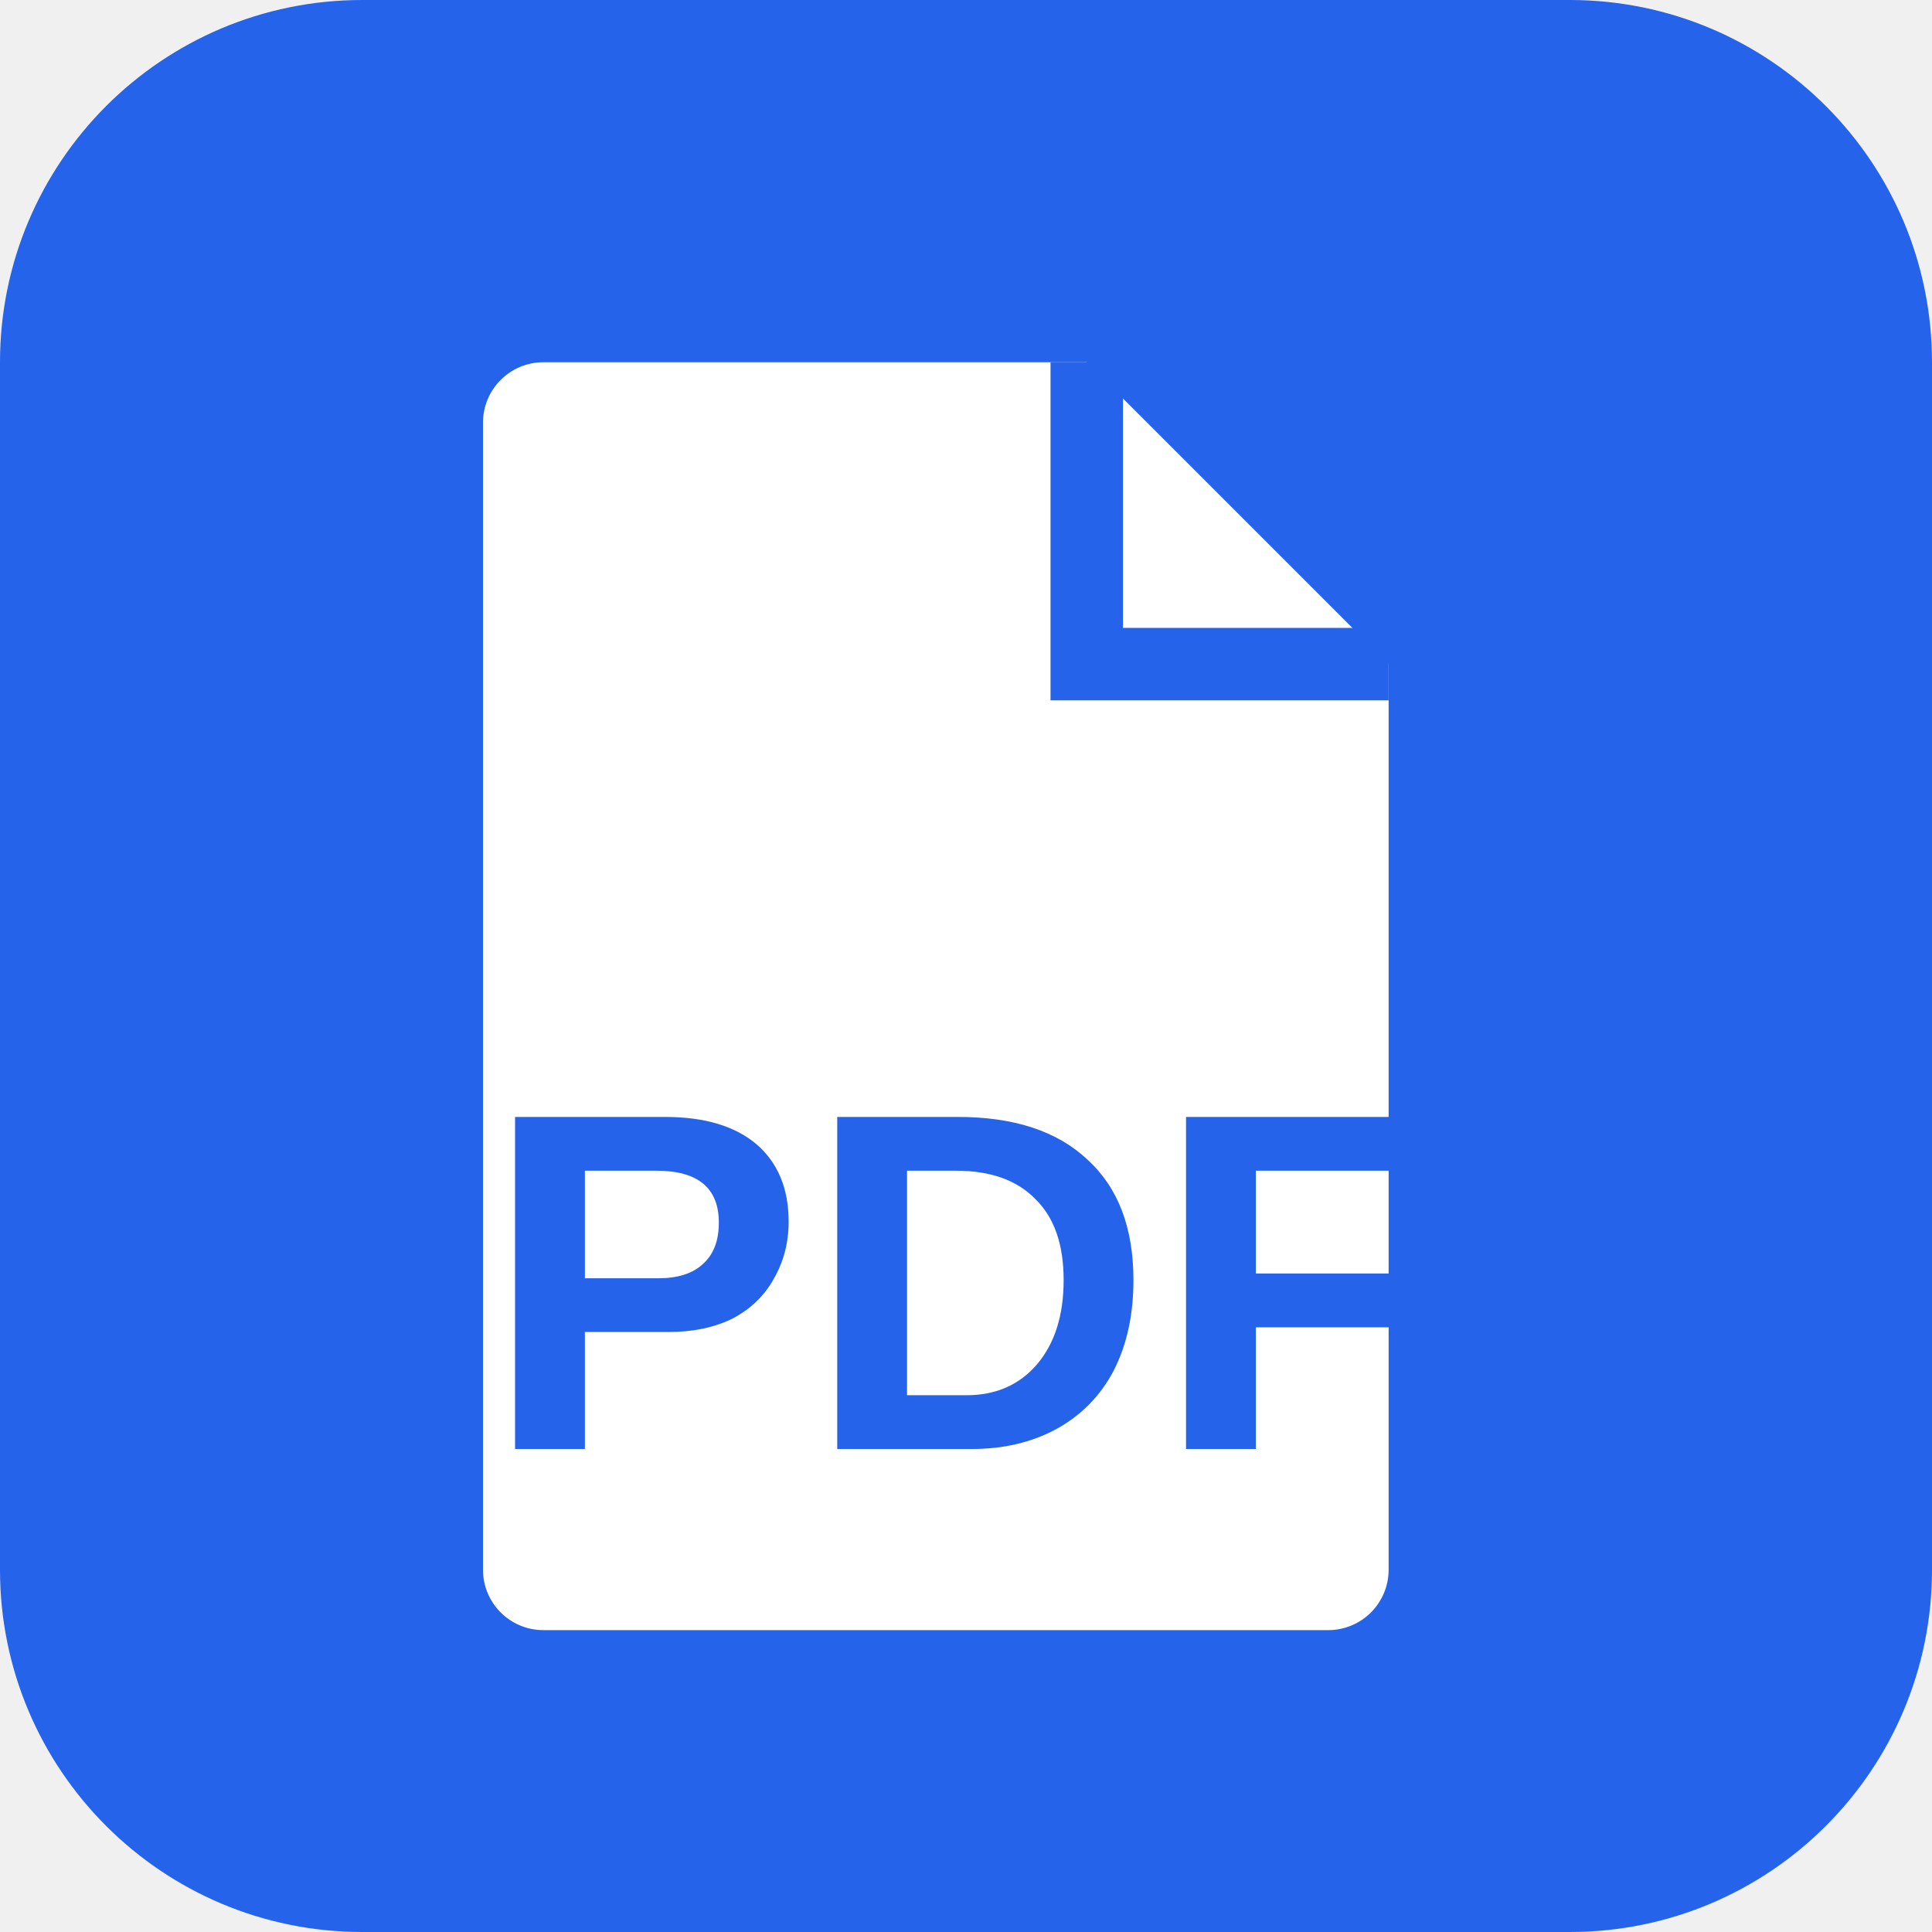
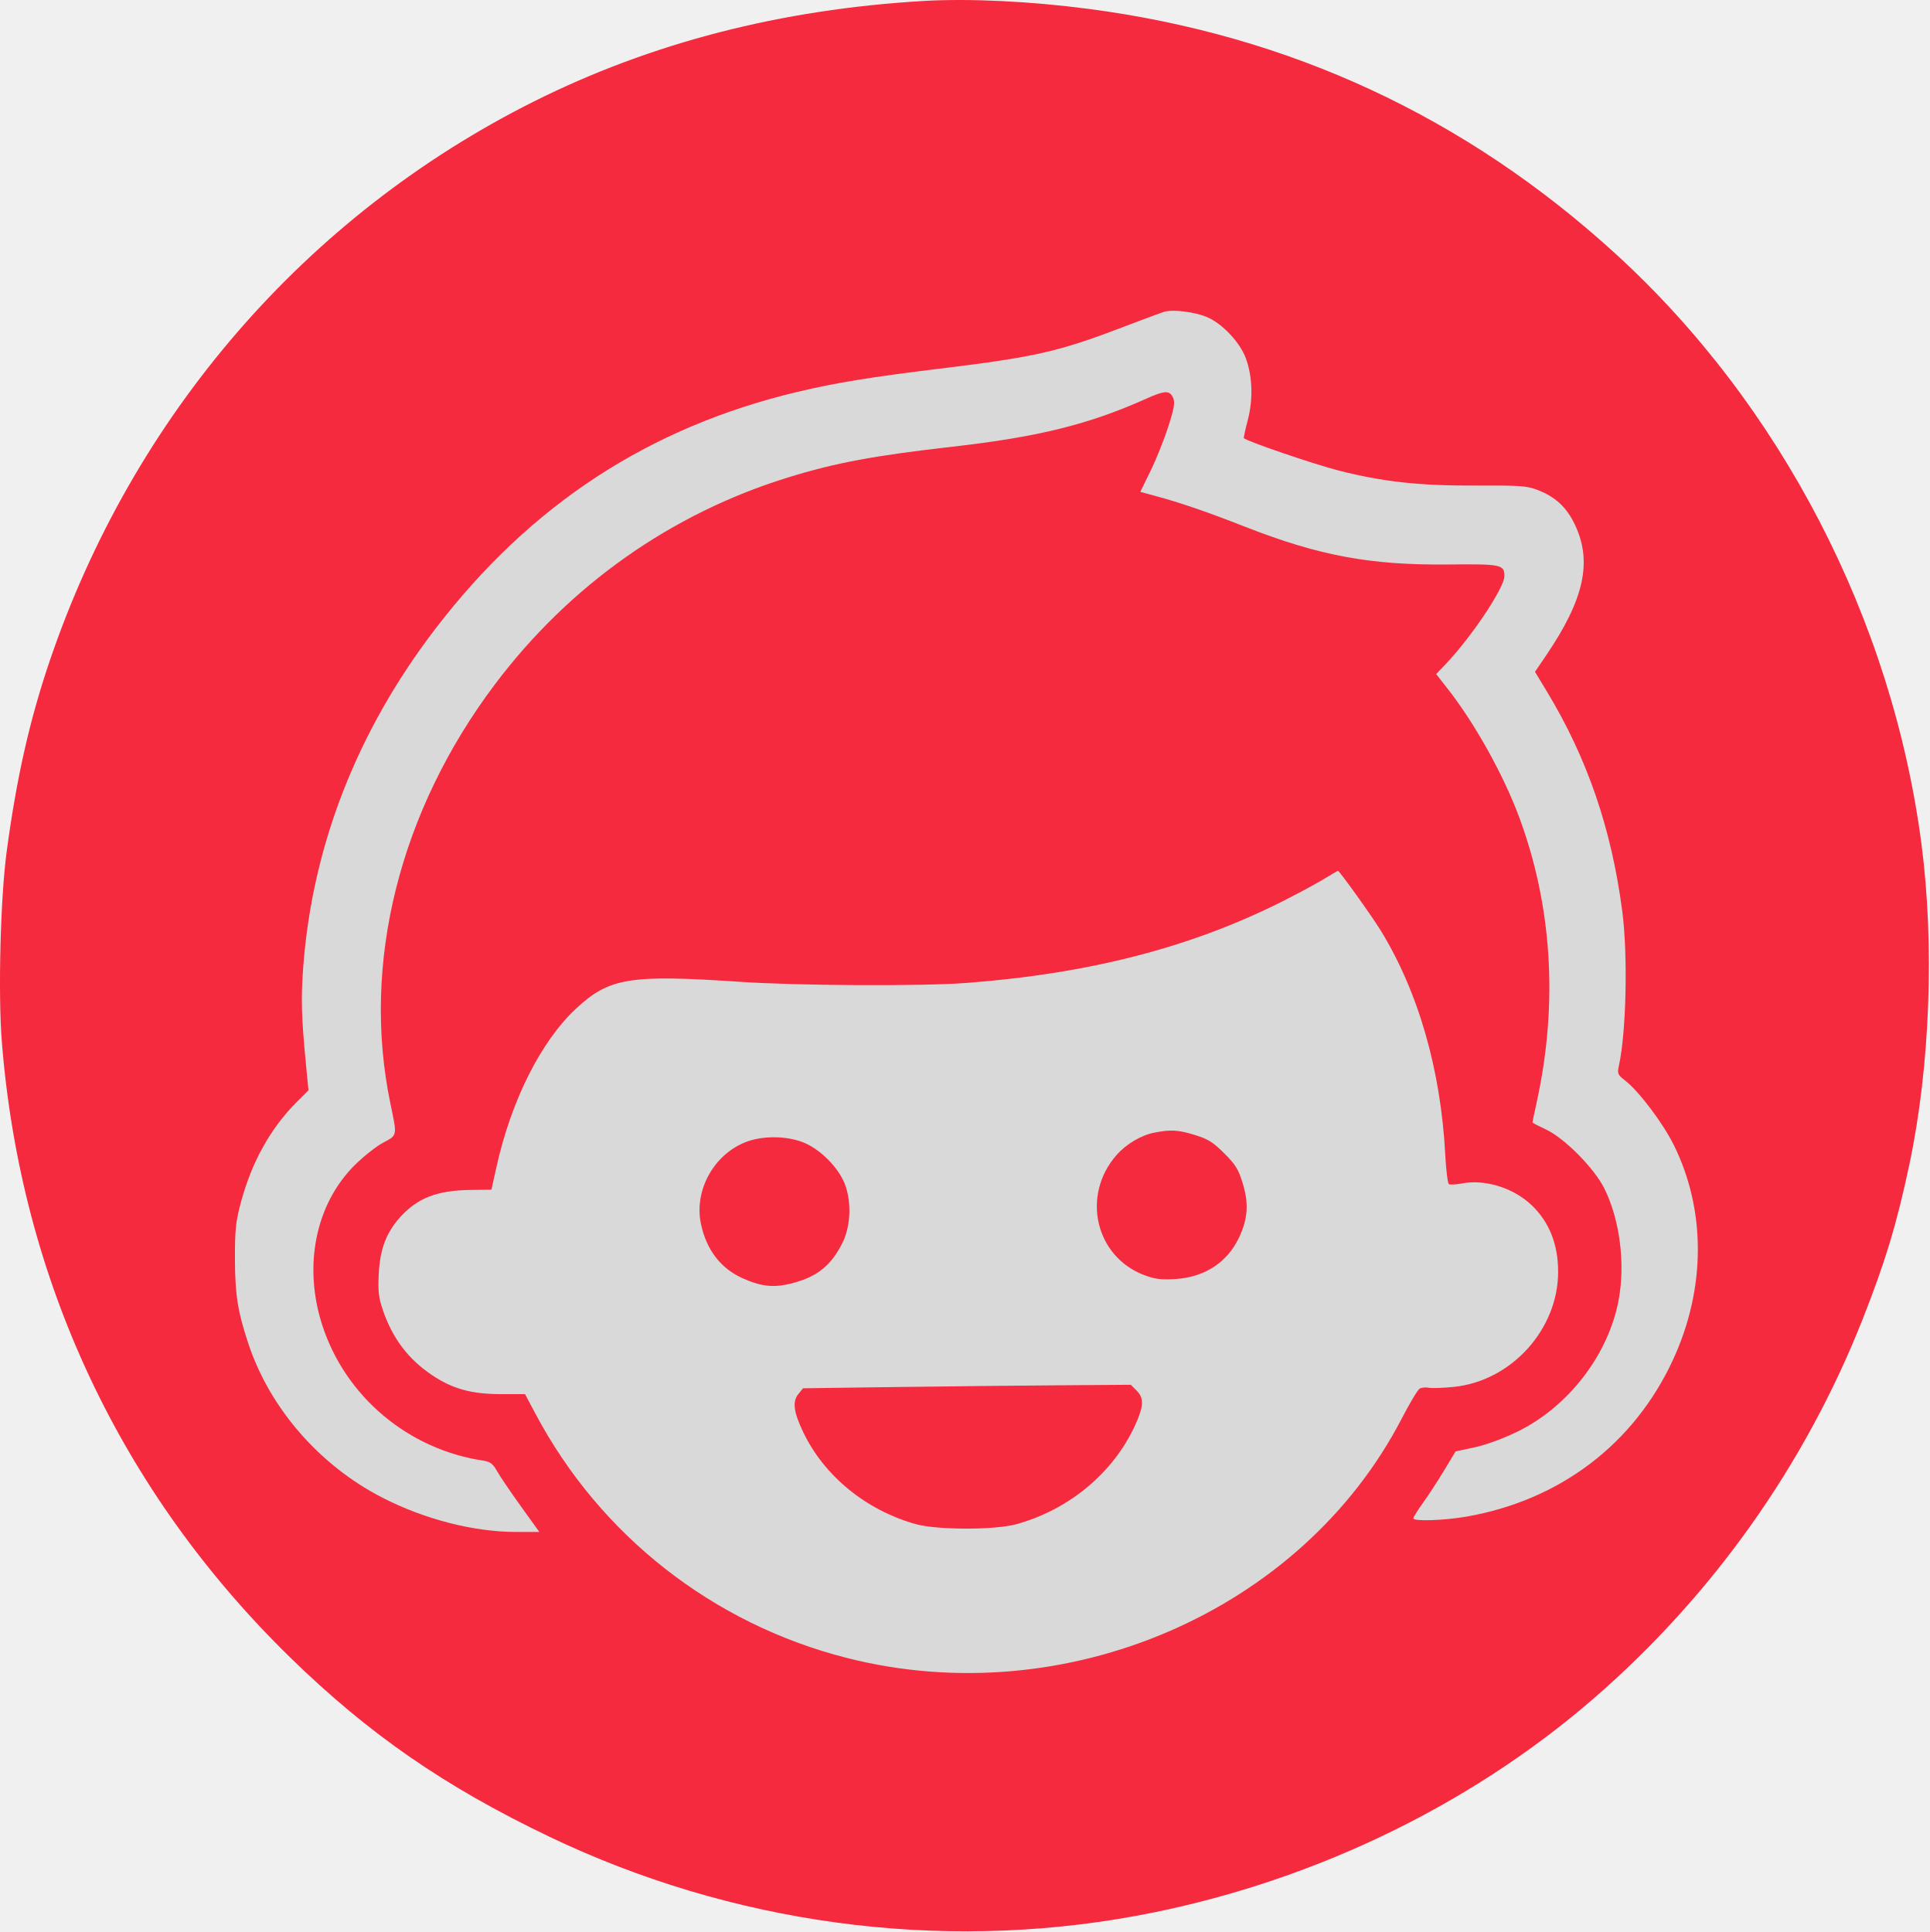
- <svg xmlns="http://www.w3.org/2000/svg" viewBox="0 0 32 32">
-   <rect width="32" height="32" rx="6" fill="#2563eb" />
-   <path d="M9 6h9l5 5v15a1 1 0 0 1-1 1H9a1 1 0 0 1-1-1V7a1 1 0 0 1 1-1z" fill="#fff" />
-   <path d="M18 6v5h5" fill="none" stroke="#2563eb" stroke-width="1.2" />
-   <text x="16" y="24" text-anchor="middle" font-family="Arial, sans-serif" font-size="8" font-weight="700" fill="#2563eb">PDF</text>
+ <svg xmlns="http://www.w3.org/2000/svg" viewBox="0 0 826 827">
+   <path d="M800 415C800 630.391 625.391 805 410 805C194.609 805 20 630.391 20 415C20 199.609 194.609 25 410 25C625.391 25 800 199.609 800 415Z" fill="#D9D9D9" />
+   <path fill-rule="evenodd" clip-rule="evenodd" d="M395.368 0.41C334.29 3.969 278.654 18.318 228.453 43.458C130.837 92.344 56.819 177.969 21.159 283.258C12.6 308.529 7.023 333.317 2.827 364.758C0.189 384.518 -0.845 425.284 0.772 445.758C8.808 547.521 51.528 638.675 124.509 709.788C157.928 742.352 190.289 764.723 234.911 786.111C313.082 823.578 401.613 835.588 485.868 820.155C558.672 806.819 627.877 773.984 682 727.099C732.903 683.003 772.519 627.154 797.157 564.758C806.888 540.112 811.887 523.54 817.235 498.184C826.046 456.415 827.987 404.471 822.351 361.258C809.821 265.206 762.161 173.22 691.484 108.679C627.345 50.107 552.004 15.085 465.868 3.801C440.873 0.526 414.852 -0.725 395.368 0.41ZM498.368 133.426C497.268 133.73 488.943 136.816 479.868 140.284C452.989 150.553 442.669 152.883 402.368 157.784C372.79 161.381 357.676 163.845 341.352 167.733C277.569 182.923 226.9 216.11 186.175 269.37C152.944 312.829 133.813 361.685 129.831 413.258C128.758 427.157 128.98 435.386 130.982 455.978L132.024 466.697L127.004 471.717C115.785 482.936 107.723 497.419 103.11 514.639C100.894 522.911 100.536 526.288 100.554 538.758C100.577 554.202 101.768 561.651 106.445 575.582C115.641 602.976 136.85 627.287 163.526 641.009C181.657 650.336 202.748 655.758 220.898 655.758H230.826L222.907 644.751C218.551 638.697 213.981 631.952 212.75 629.763C210.949 626.557 209.818 625.679 206.941 625.251C174.669 620.453 147.731 597.763 137.869 567.073C129.734 541.759 135.076 515.481 151.745 498.812C155.431 495.126 160.904 490.786 163.907 489.167C170.171 485.79 170.029 486.551 167.06 472.258C154.645 412.476 170.925 347.253 211.822 292.928C243.774 250.485 287.251 219.81 337.368 204.348C357.594 198.107 373.826 195.071 407.479 191.234C444.521 187.011 465.979 181.692 490.711 170.602C498.495 167.112 500.585 167.042 502.034 170.223C502.96 172.256 502.613 174.406 500.052 182.473C498.344 187.855 494.943 196.372 492.493 201.4L488.039 210.543L494.204 212.213C505.421 215.252 516.172 218.941 532.868 225.479C564.664 237.931 586.592 241.993 620.055 241.632C642.468 241.39 643.87 241.684 643.866 246.63C643.862 251.589 629.678 272.807 618.616 284.4L614.664 288.541L619.641 294.9C631.244 309.724 643.436 331.632 650.171 349.758C664.259 387.673 666.883 429.391 657.81 471.211C656.742 476.135 655.868 480.304 655.868 480.474C655.868 480.644 658.455 481.99 661.618 483.463C669.587 487.176 682.359 500.083 686.649 508.758C693.244 522.092 695.644 540.727 692.777 556.324C688.465 579.78 671.323 602.127 649.447 612.812C643.387 615.773 636.001 618.48 631.127 619.529L622.96 621.286L618.154 629.272C615.511 633.664 611.441 639.919 609.108 643.171C606.776 646.423 604.868 649.46 604.868 649.921C604.868 651.283 617.919 650.877 627.487 649.217C667.579 642.262 699.335 618.166 716.029 582.031C730.055 551.671 730.199 518.195 716.424 490.258C711.78 480.84 701.486 467.176 695.545 462.544C692.282 459.999 692.116 459.593 692.891 456.044C696.023 441.687 696.736 408.877 694.32 390.216C689.752 354.927 679.372 324.646 661.994 295.915L656.948 287.572L661.807 280.415C678.021 256.528 681.555 240.365 674.016 224.568C670.411 217.015 665.633 212.617 657.802 209.641C653.423 207.977 650.192 207.752 632.081 207.848C607.507 207.979 591.792 206.257 572.62 201.334C562.059 198.621 533.584 188.876 532.348 187.552C532.198 187.39 532.961 183.883 534.045 179.758C536.36 170.942 536.04 161.035 533.19 153.336C530.68 146.556 523.172 138.565 516.691 135.777C511.521 133.553 502.222 132.36 498.368 133.426ZM566.368 376.407C563.068 378.411 555.193 382.653 548.868 385.834C509.681 405.537 466.483 416.707 413.918 420.729C394.426 422.22 341.887 421.964 316.368 420.252C269.359 417.1 260.651 418.546 246.409 431.868C231.46 445.853 218.784 471.106 212.503 499.421L210.32 509.258L201.344 509.368C187.127 509.542 178.676 512.801 171.318 520.945C165.339 527.563 162.645 534.651 162.11 545.171C161.727 552.716 162.02 555.354 163.84 560.72C167.961 572.868 174.75 581.843 184.998 588.686C193.769 594.543 201.835 596.758 214.392 596.758H224.704L229.289 605.377C256.921 657.319 305.126 695.098 362.368 709.673C455.933 733.497 557.059 689.889 599.902 607.244C603.319 600.652 606.774 594.876 607.581 594.408C608.387 593.941 610.151 593.77 611.501 594.028C612.852 594.286 617.646 594.126 622.155 593.671C646.825 591.184 666.895 569.03 666.857 544.326C666.839 532.69 663.11 523.24 655.701 516.059C647.931 508.529 635.695 504.662 625.695 506.576C623.125 507.068 620.605 507.198 620.096 506.865C619.588 506.531 618.885 500.807 618.535 494.145C616.634 457.91 606.983 424.435 590.892 398.258C587.04 391.992 573.254 372.754 572.62 372.761C572.481 372.762 569.668 374.403 566.368 376.407ZM494.015 484.833C488.358 485.945 481.974 489.735 477.856 494.424C462.71 511.674 468.768 537.915 489.721 545.823C494.23 547.524 496.879 547.864 502.868 547.51C515.593 546.757 525.366 540.358 530.406 529.479C534.071 521.568 534.49 515.165 531.902 506.643C530.043 500.524 528.854 498.584 523.966 493.696C519.198 488.928 517.058 487.588 511.437 485.852C504.263 483.636 501.056 483.449 494.015 484.833ZM319.292 488.815C305.537 494.107 297.022 509.497 299.963 523.752C302.258 534.874 308.377 542.918 317.738 547.119C325.858 550.763 331.144 551.314 338.919 549.328C349.75 546.561 355.833 541.648 360.675 531.758C364.393 524.164 364.487 512.664 360.891 505.258C357.504 498.284 350.115 491.368 343.342 488.834C336.169 486.151 326.238 486.143 319.292 488.815ZM382.529 593.735L343.69 594.258L341.679 596.743C339.066 599.97 339.63 604.379 343.766 613.044C352.71 631.784 370.655 646.451 391.928 652.408C400.99 654.946 425.663 654.979 434.868 652.465C458.255 646.079 477.741 629.387 486.691 608.073C489.507 601.365 489.44 598.239 486.413 595.213L483.959 592.758L452.663 592.985C435.451 593.11 403.89 593.447 382.529 593.735Z" fill="#F62A3E" />
</svg>
